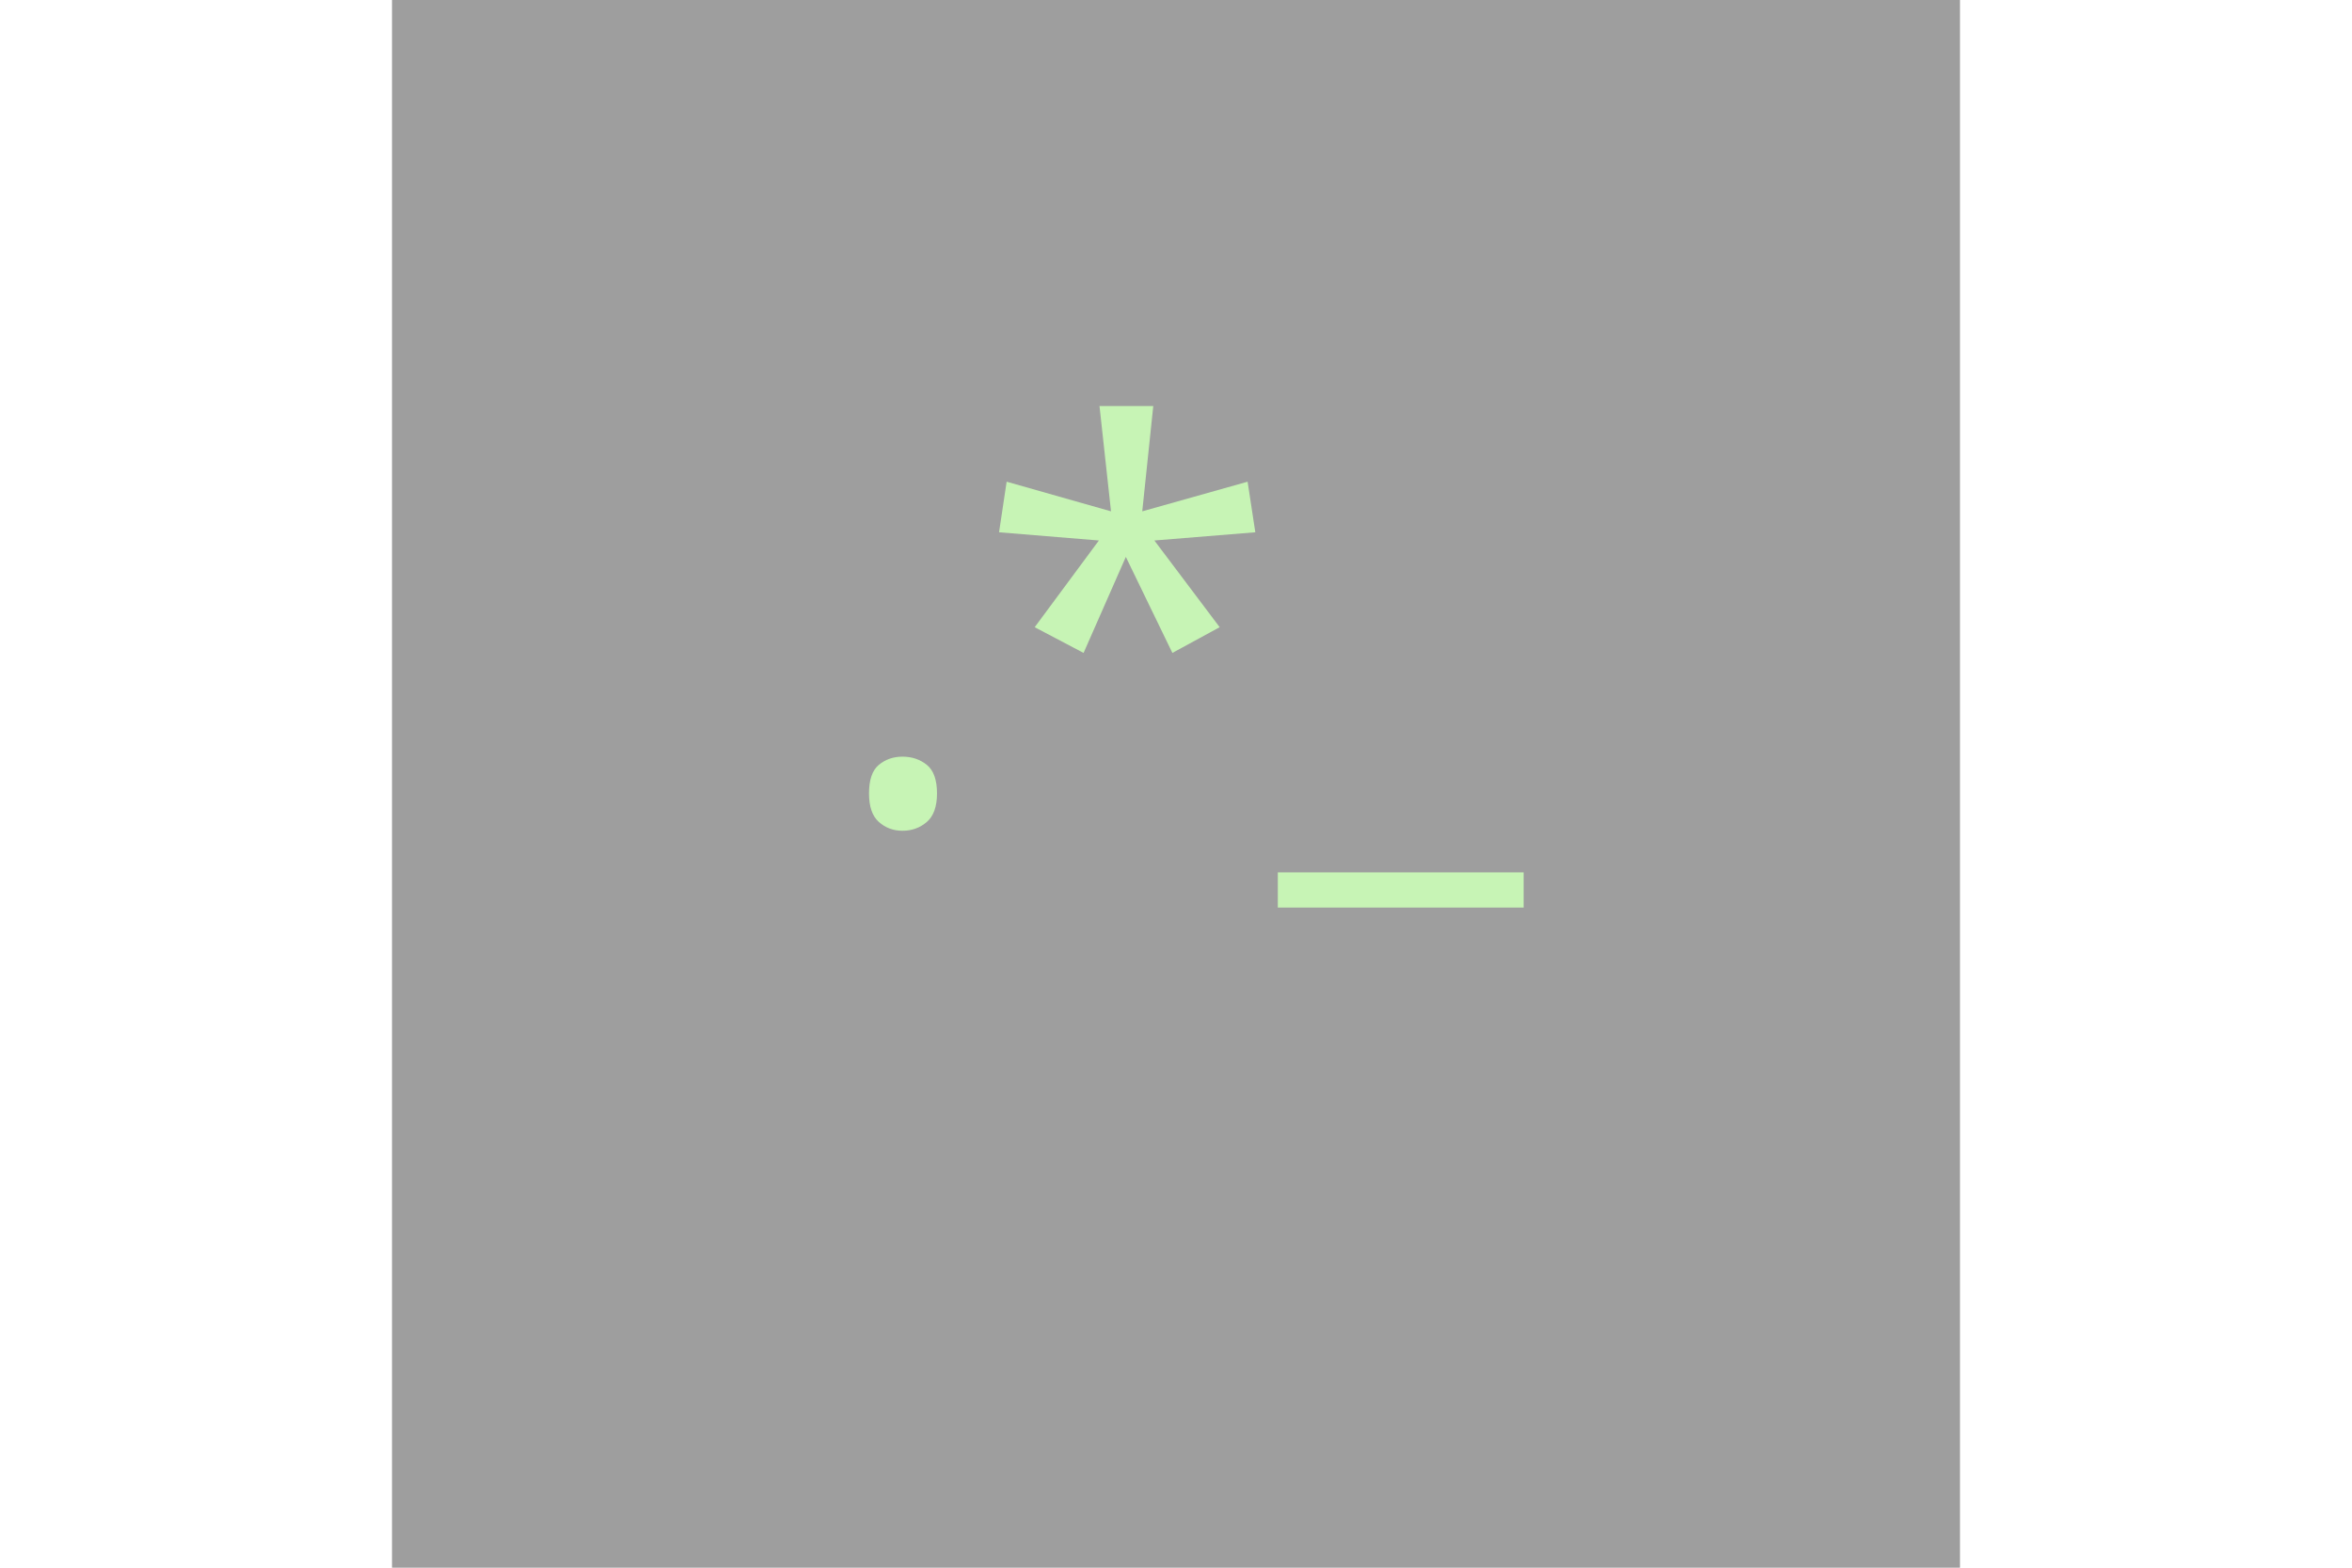
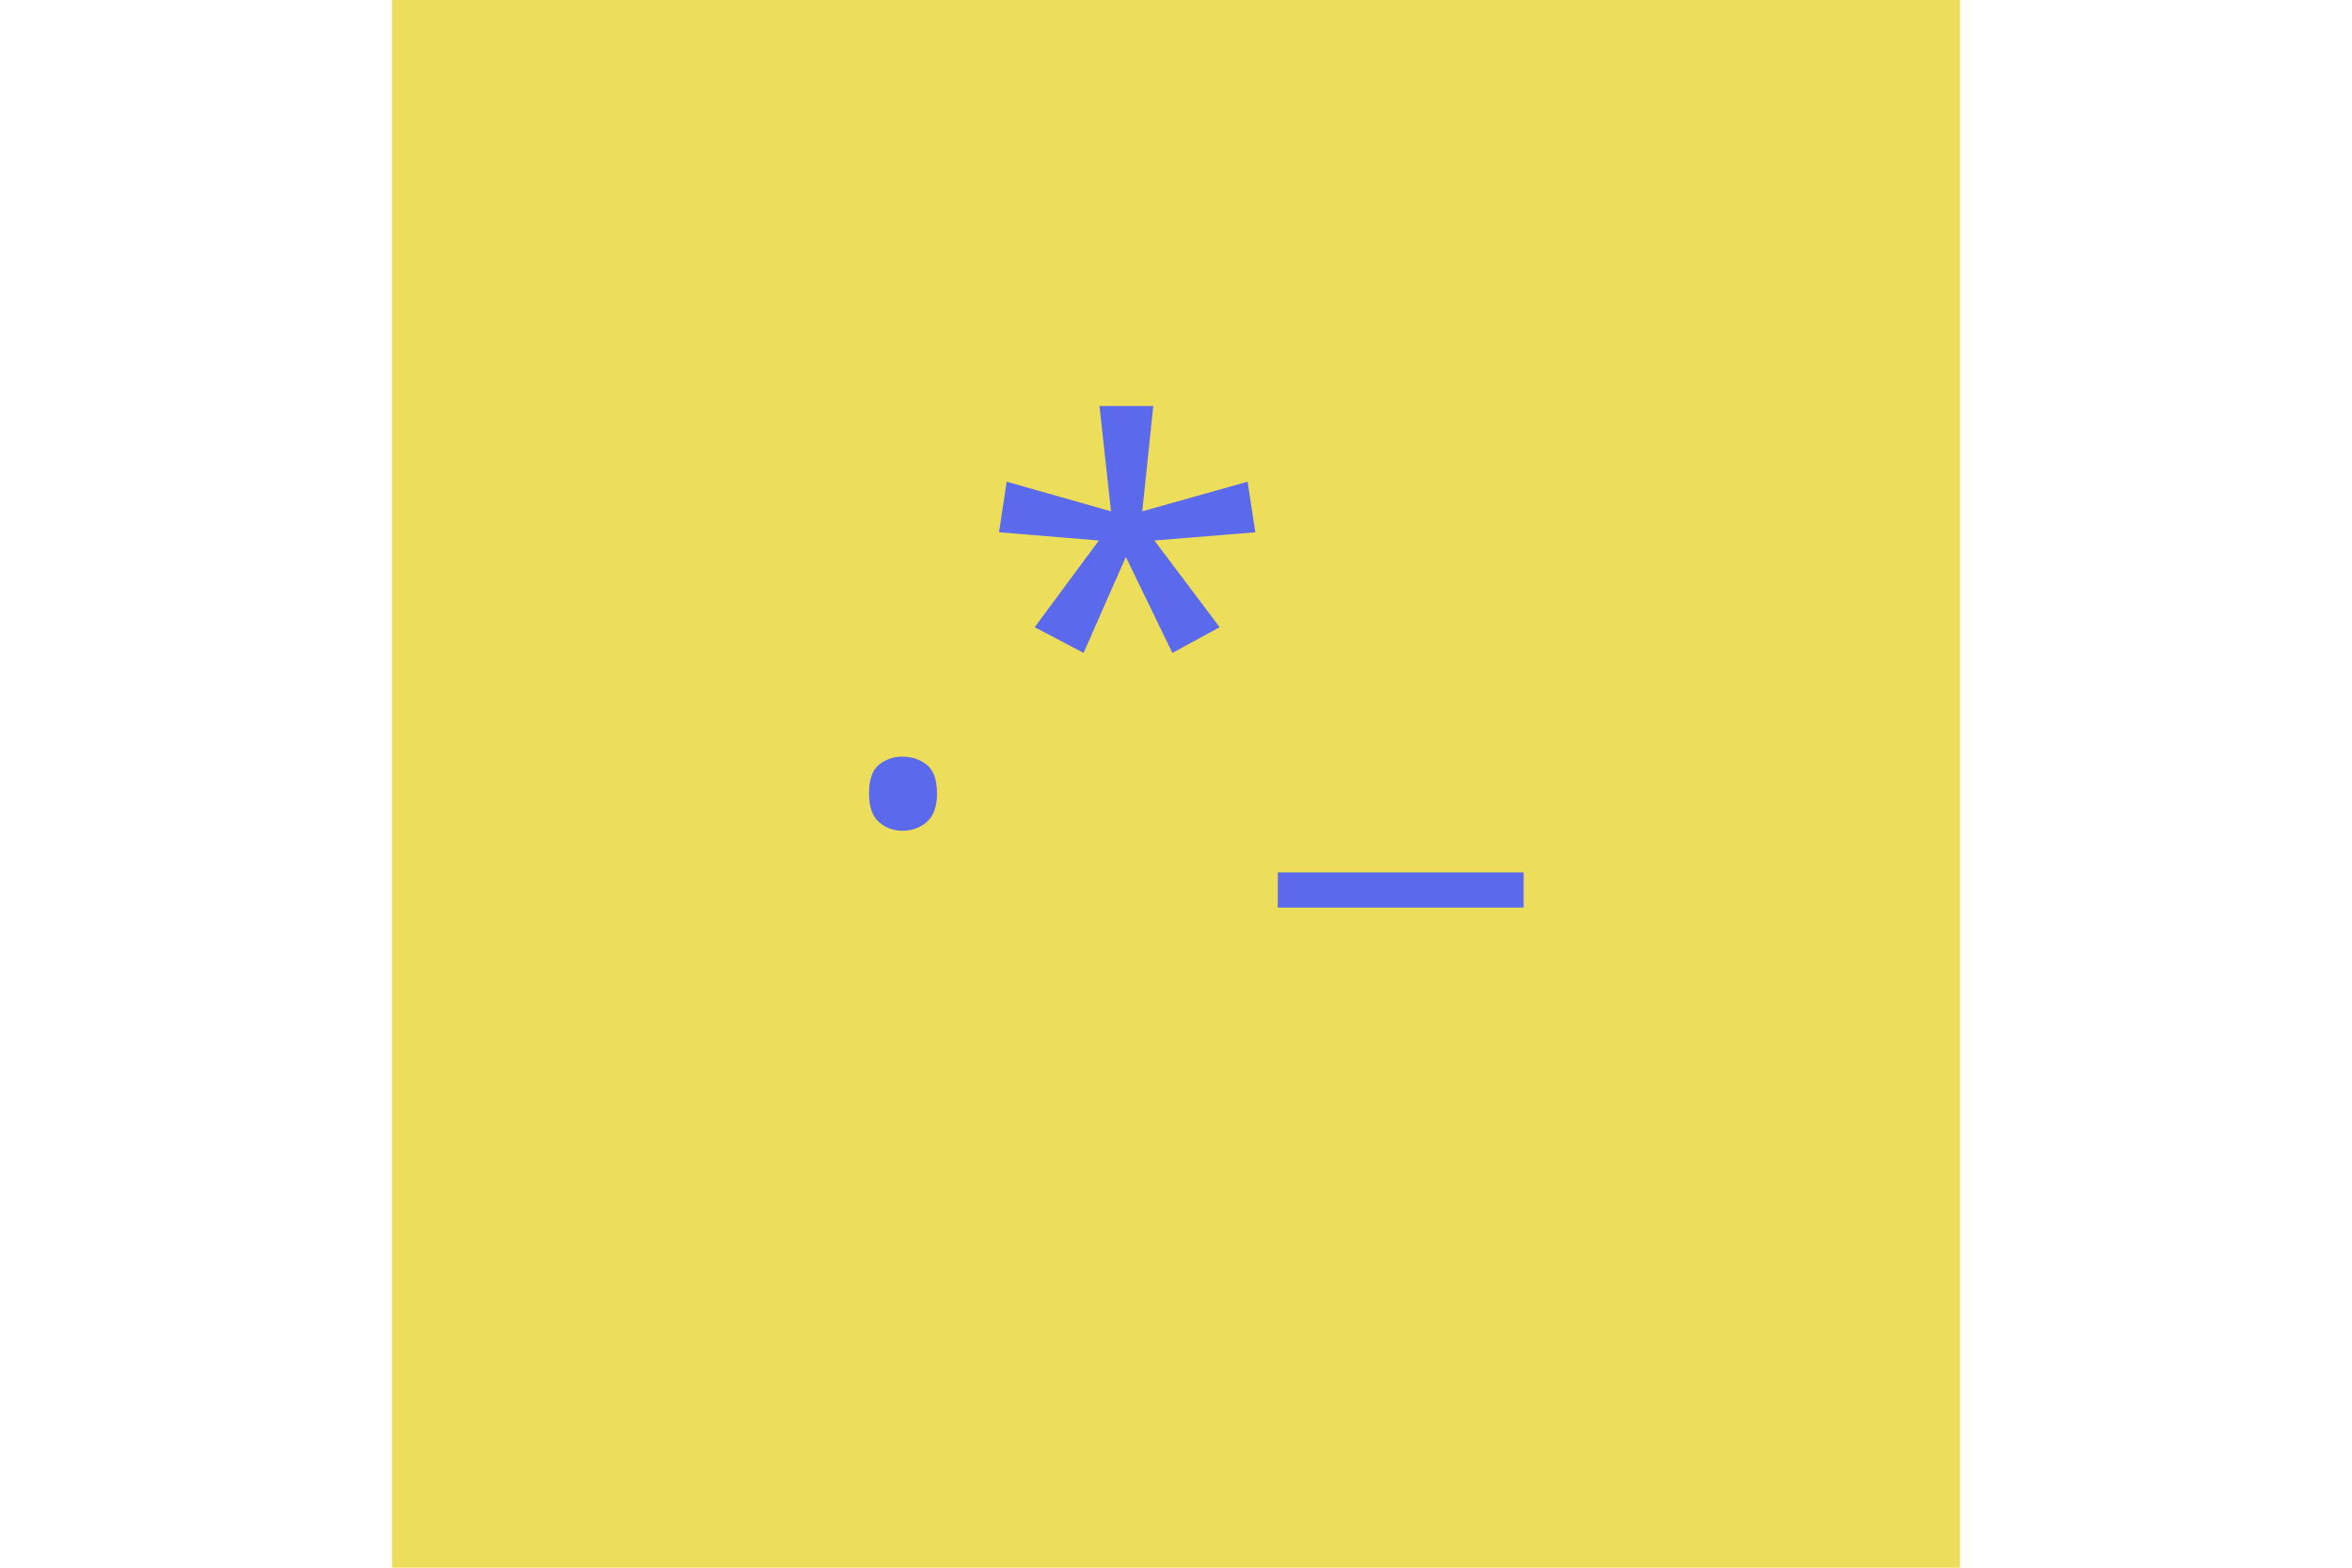
- <svg xmlns="http://www.w3.org/2000/svg" viewBox="0 0 300 200">
-   <rect x="50" y="0" width="200" height="200" style="fill:#9E9E9E" />
+ <svg xmlns="http://www.w3.org/2000/svg" version="1.1" width="300" height="200">
+   <rect x="50" y="0" width="200" height="200" style="fill:#ECDE5B" />
  <text>
-     <tspan x="150" y="105" text-anchor="middle" alignment-baseline="middle" style="fill:#C7F4B5; font-size: 70px; font-family: sans-serif">
+     <tspan x="150" y="105" text-anchor="middle" alignment-baseline="middle" style="fill:#5B69EC; font-size: 70px; font-family: sans-serif">
                        .*_
                    </tspan>
  </text>
</svg>
